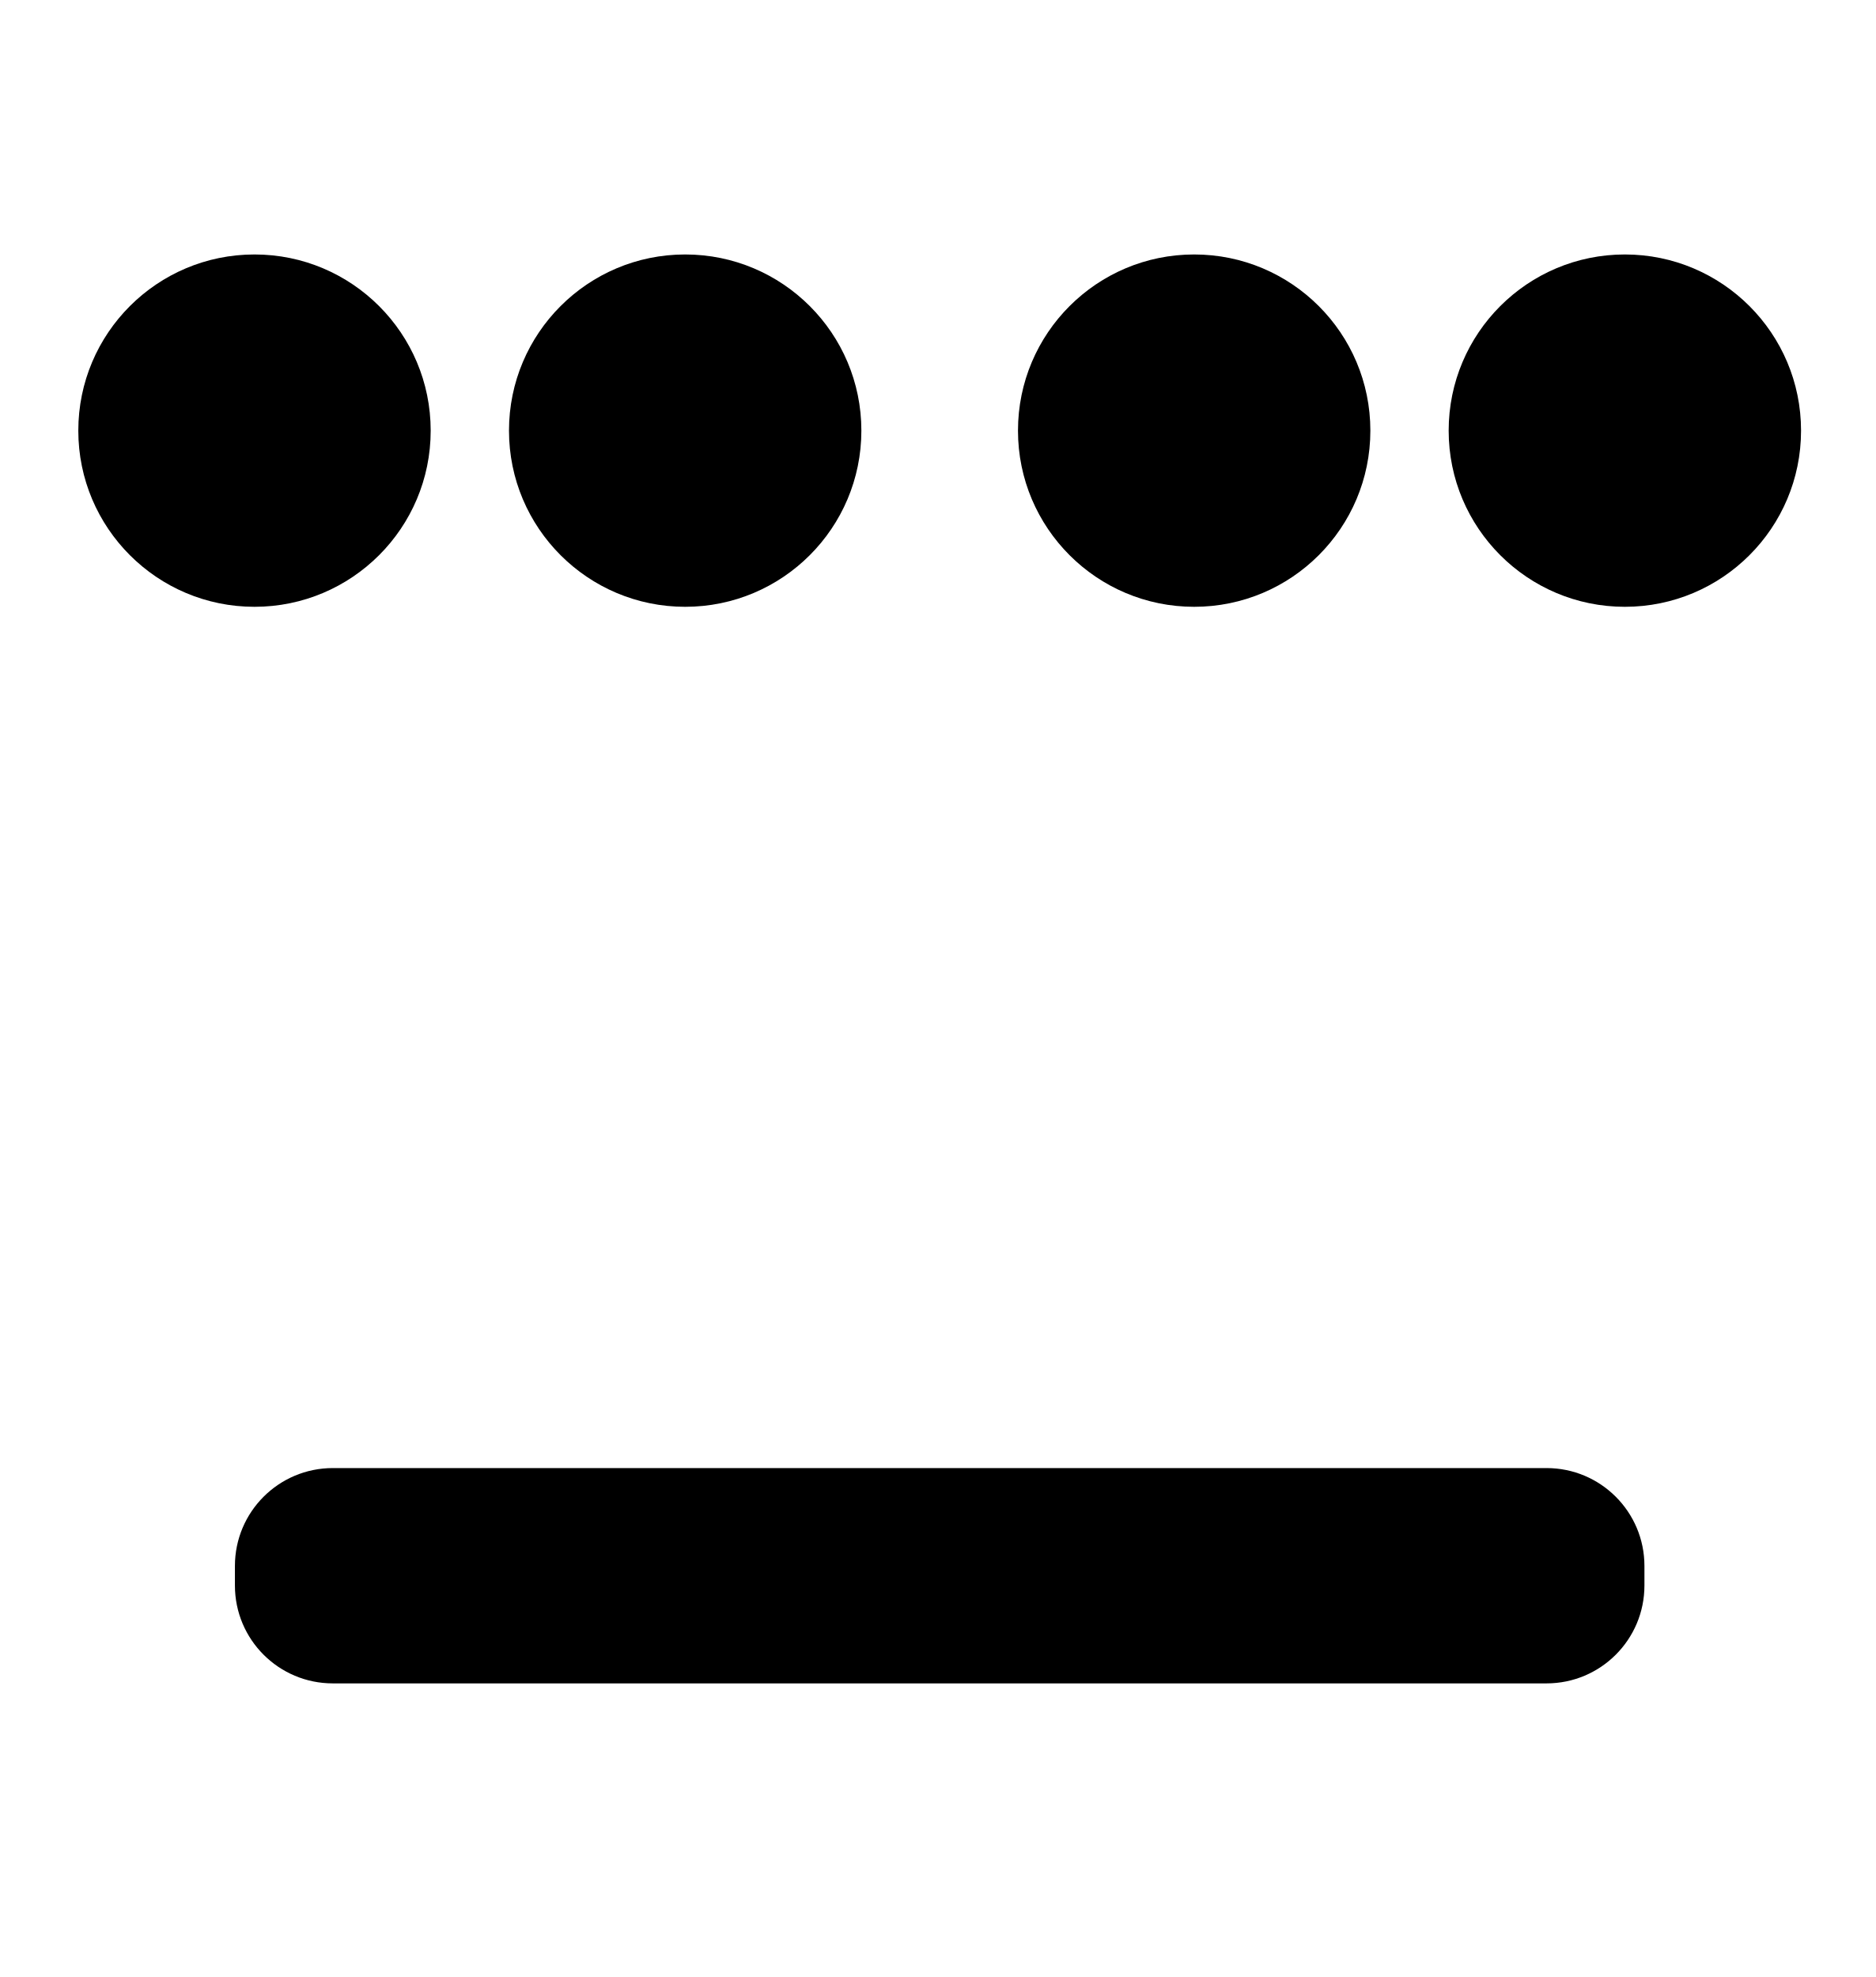
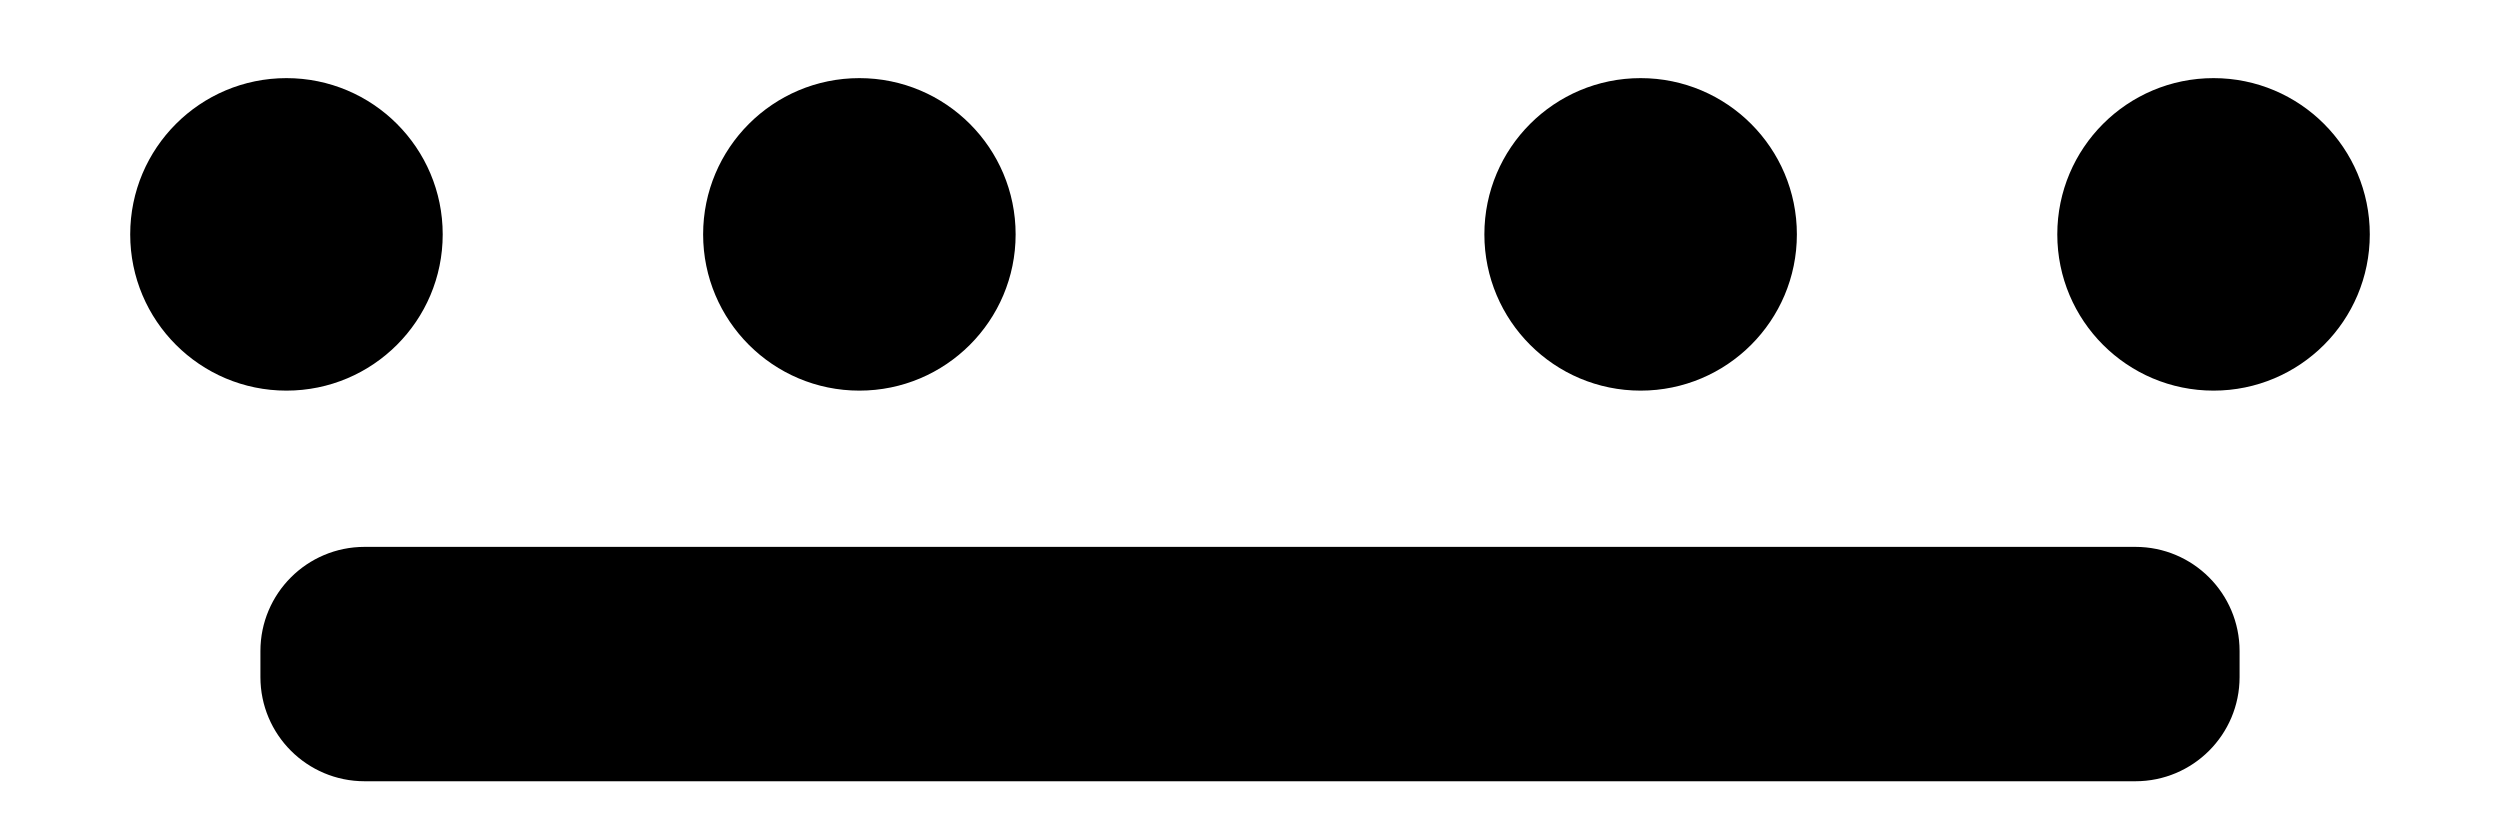
- <svg xmlns="http://www.w3.org/2000/svg" viewBox="0 0 95.8 101">
-   <rect x="12" y="75" width="72" height="11" rx="5" fill="black" />
-   <circle cx="13" cy="22" r="9" fill="black" />
-   <circle cx="35" cy="22" r="9" fill="black" />
-   <circle cx="61" cy="22" r="9" fill="black" />
-   <circle cx="83" cy="22" r="9" fill="black" />
+ <svg xmlns="http://www.w3.org/2000/svg" viewBox="0 0 96 32">
+   <rect x="10" y="21" width="76" height="9" rx="4" fill="black" />
+   <circle cx="11" cy="9" r="6" fill="black" />
+   <circle cx="33" cy="9" r="6" fill="black" />
+   <circle cx="63" cy="9" r="6" fill="black" />
+   <circle cx="85" cy="9" r="6" fill="black" />
</svg>
